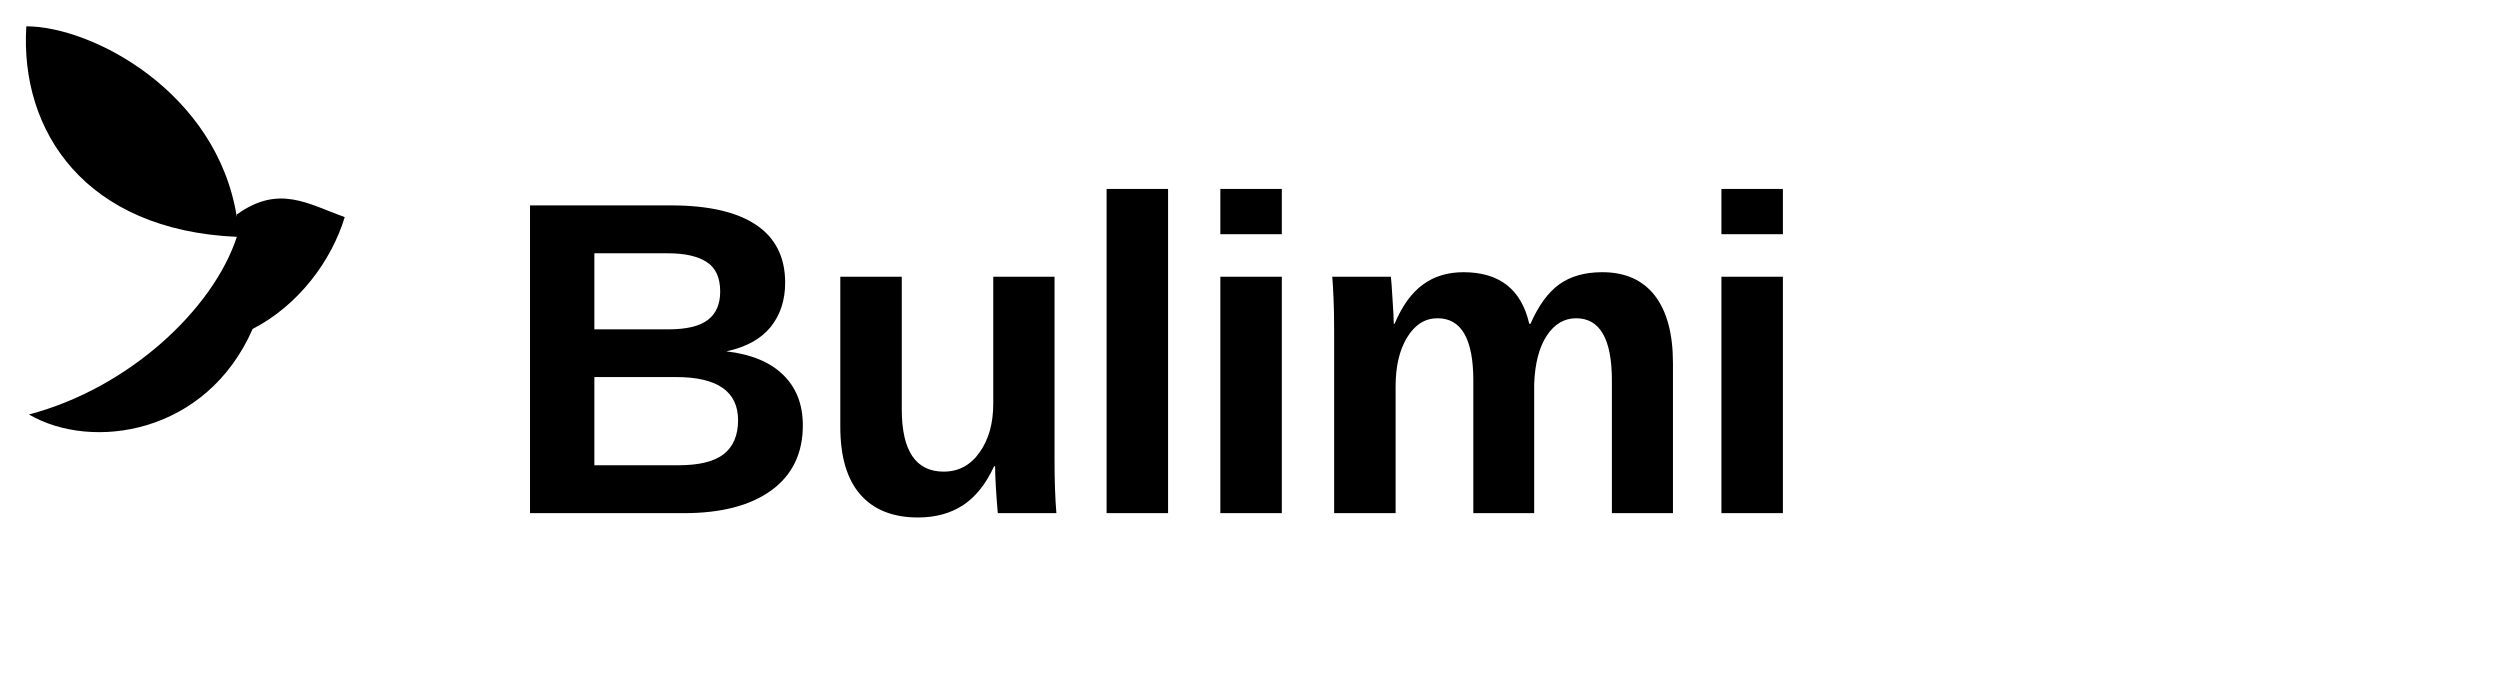
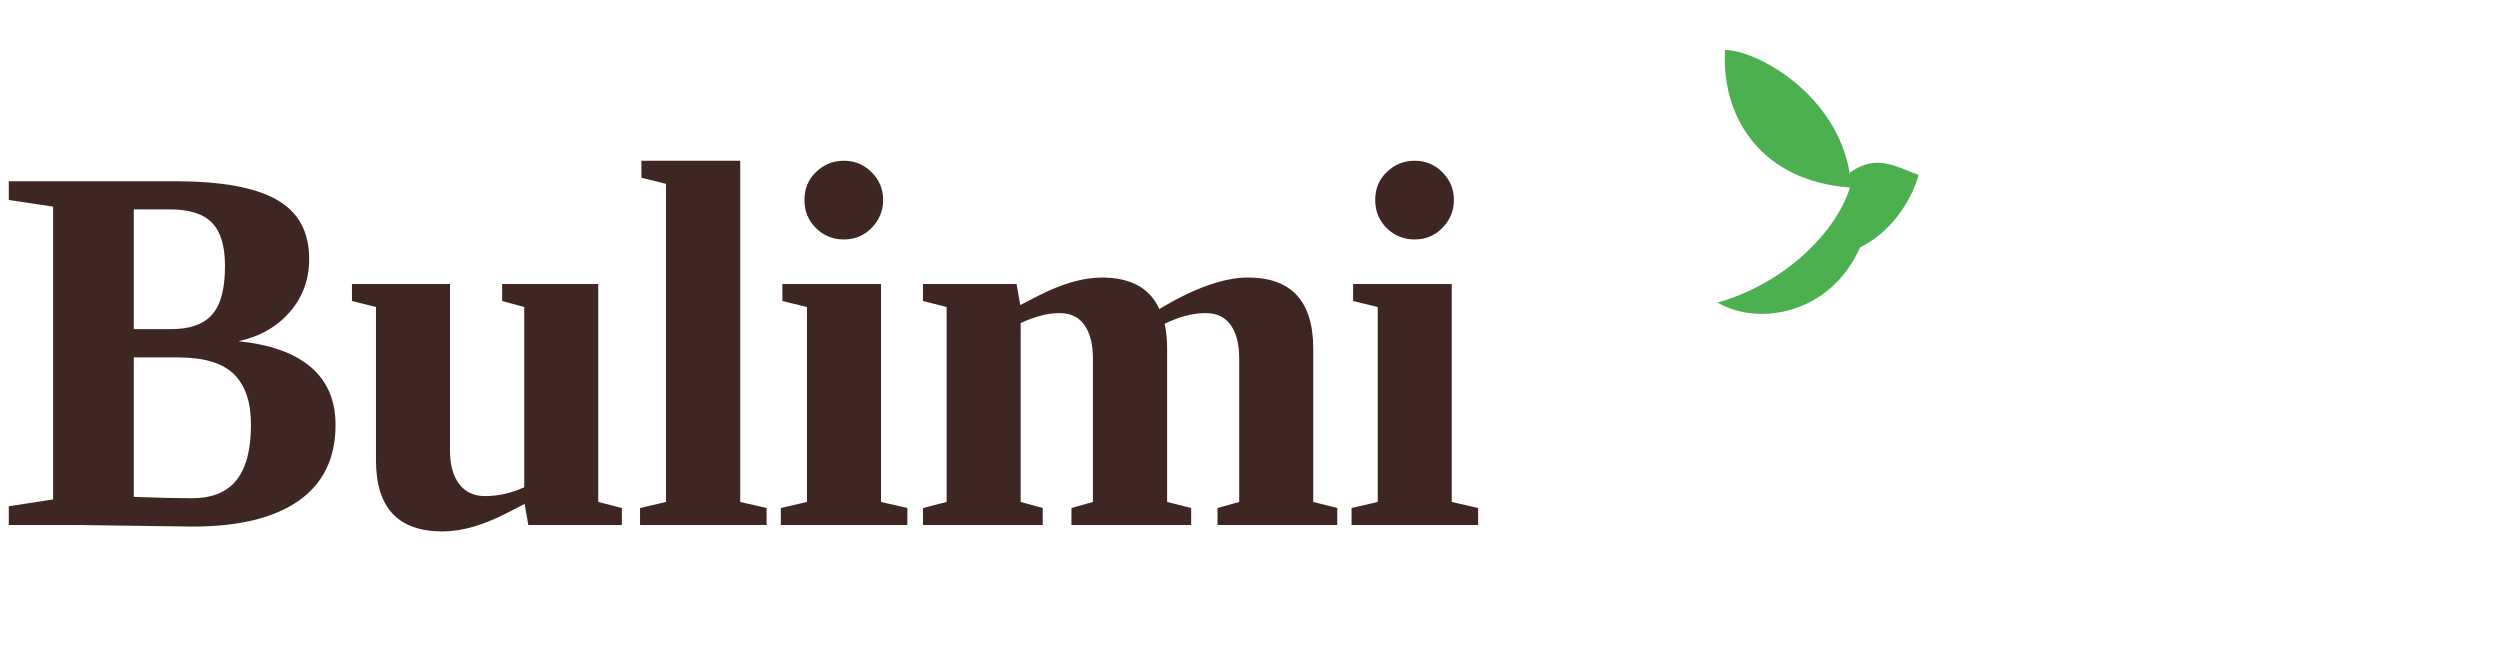
- <svg xmlns="http://www.w3.org/2000/svg" viewBox="0 0 190 52" fill="none" role="img" aria-label="Bulimi">
-   <g transform="translate(2, 6)">
-     <path d="M16 10.5c-1.5-9.5-11-14.5-16-14.5-.5 8 4.5 15.5 16 16-1.8 5.5-8.2 11.5-15.8 13.5 4.8 2.8 13.5 1.5 17-6.5 3.5-1.8 6-5.2 7-8.5-2.8-1-5-2.5-8.2-.2z" fill="currentColor" />
+ <svg xmlns="http://www.w3.org/2000/svg" viewBox="0 0 200 52" fill="none" role="img" aria-label="Bulimi">
+   <text x="0" y="42" font-family="Georgia, 'Times New Roman', serif" font-size="42" font-weight="700" fill="#3E2723" letter-spacing="-0.5">Bulimi</text>
+   <g transform="translate(138, 6)">
+     <path d="M10 8c-1-6.5-7.5-10-10-10-.3 5.5 3 10.5 10 11-1.2 3.8-5.5 7.8-10.6 9.2 3.2 1.9 9 1 11.4-4.4 2.4-1.2 4-3.5 4.7-5.8-1.9-.7-3.4-1.7-5.5-.2z" fill="#4CAF50" />
  </g>
-   <text x="38" y="39" font-family="'Segoe UI', Arial, Helvetica, sans-serif" font-size="34" font-weight="800" fill="currentColor" letter-spacing="-0.8">Bulimi</text>
</svg>
